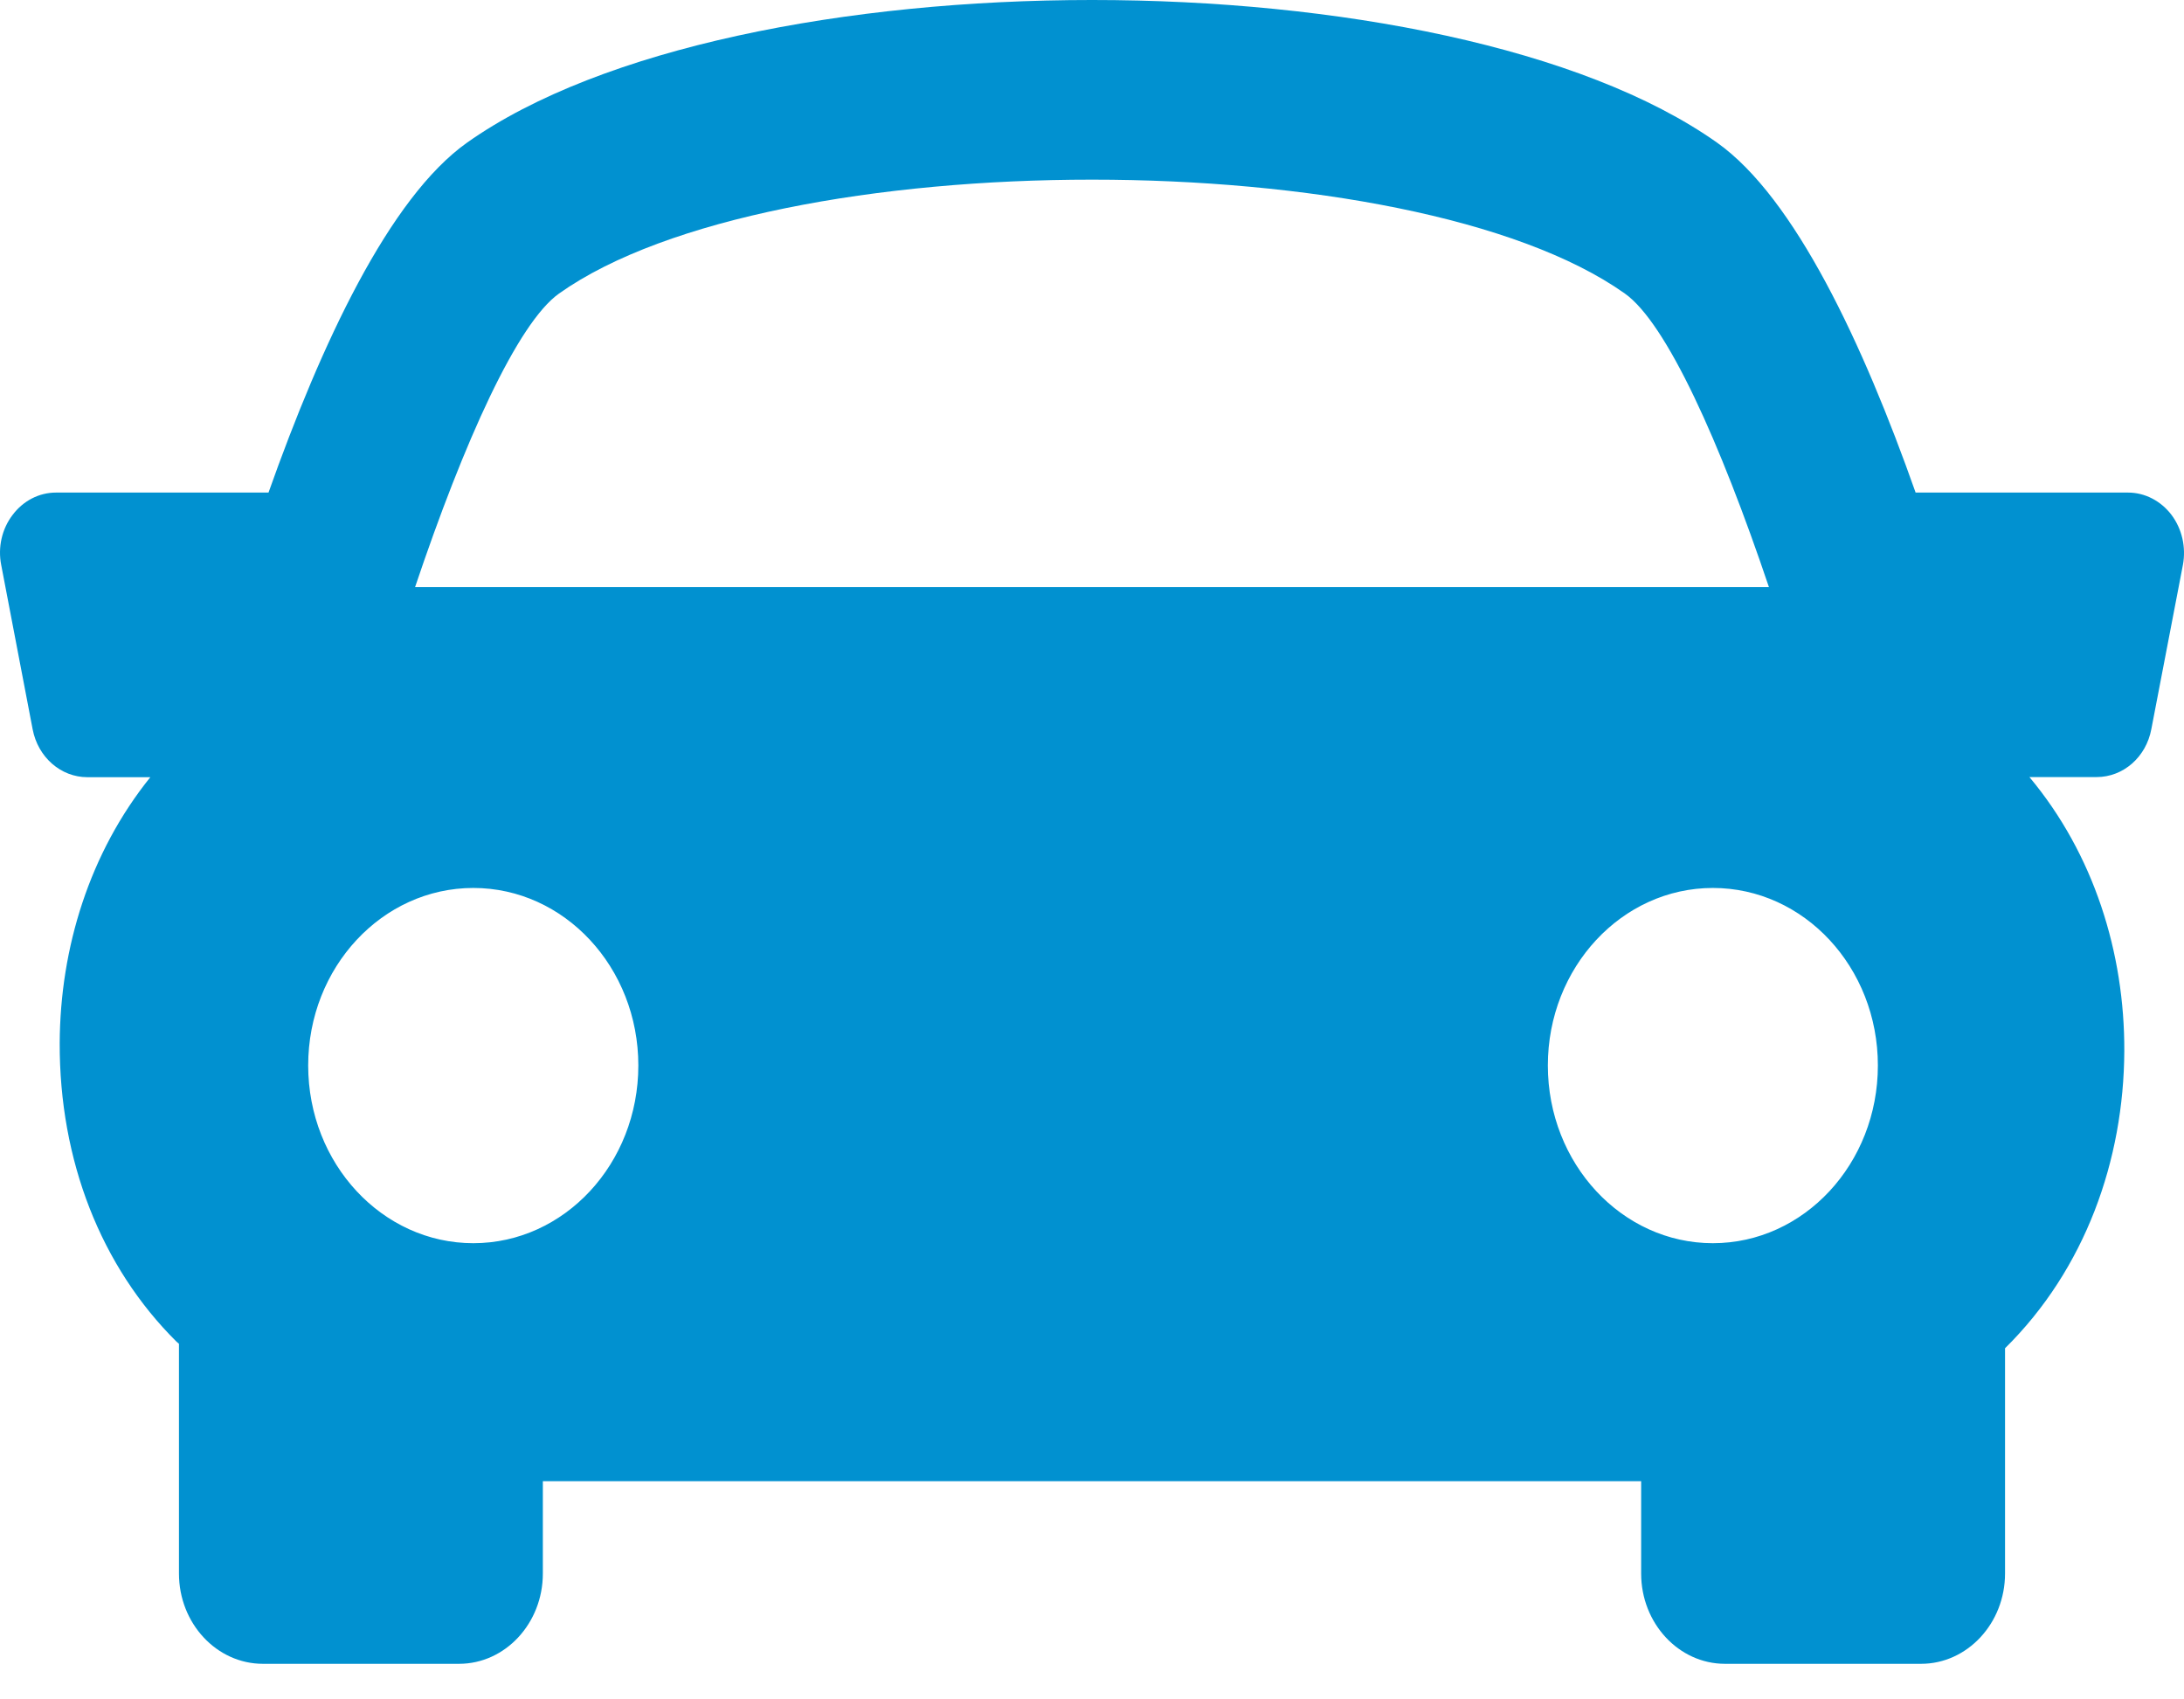
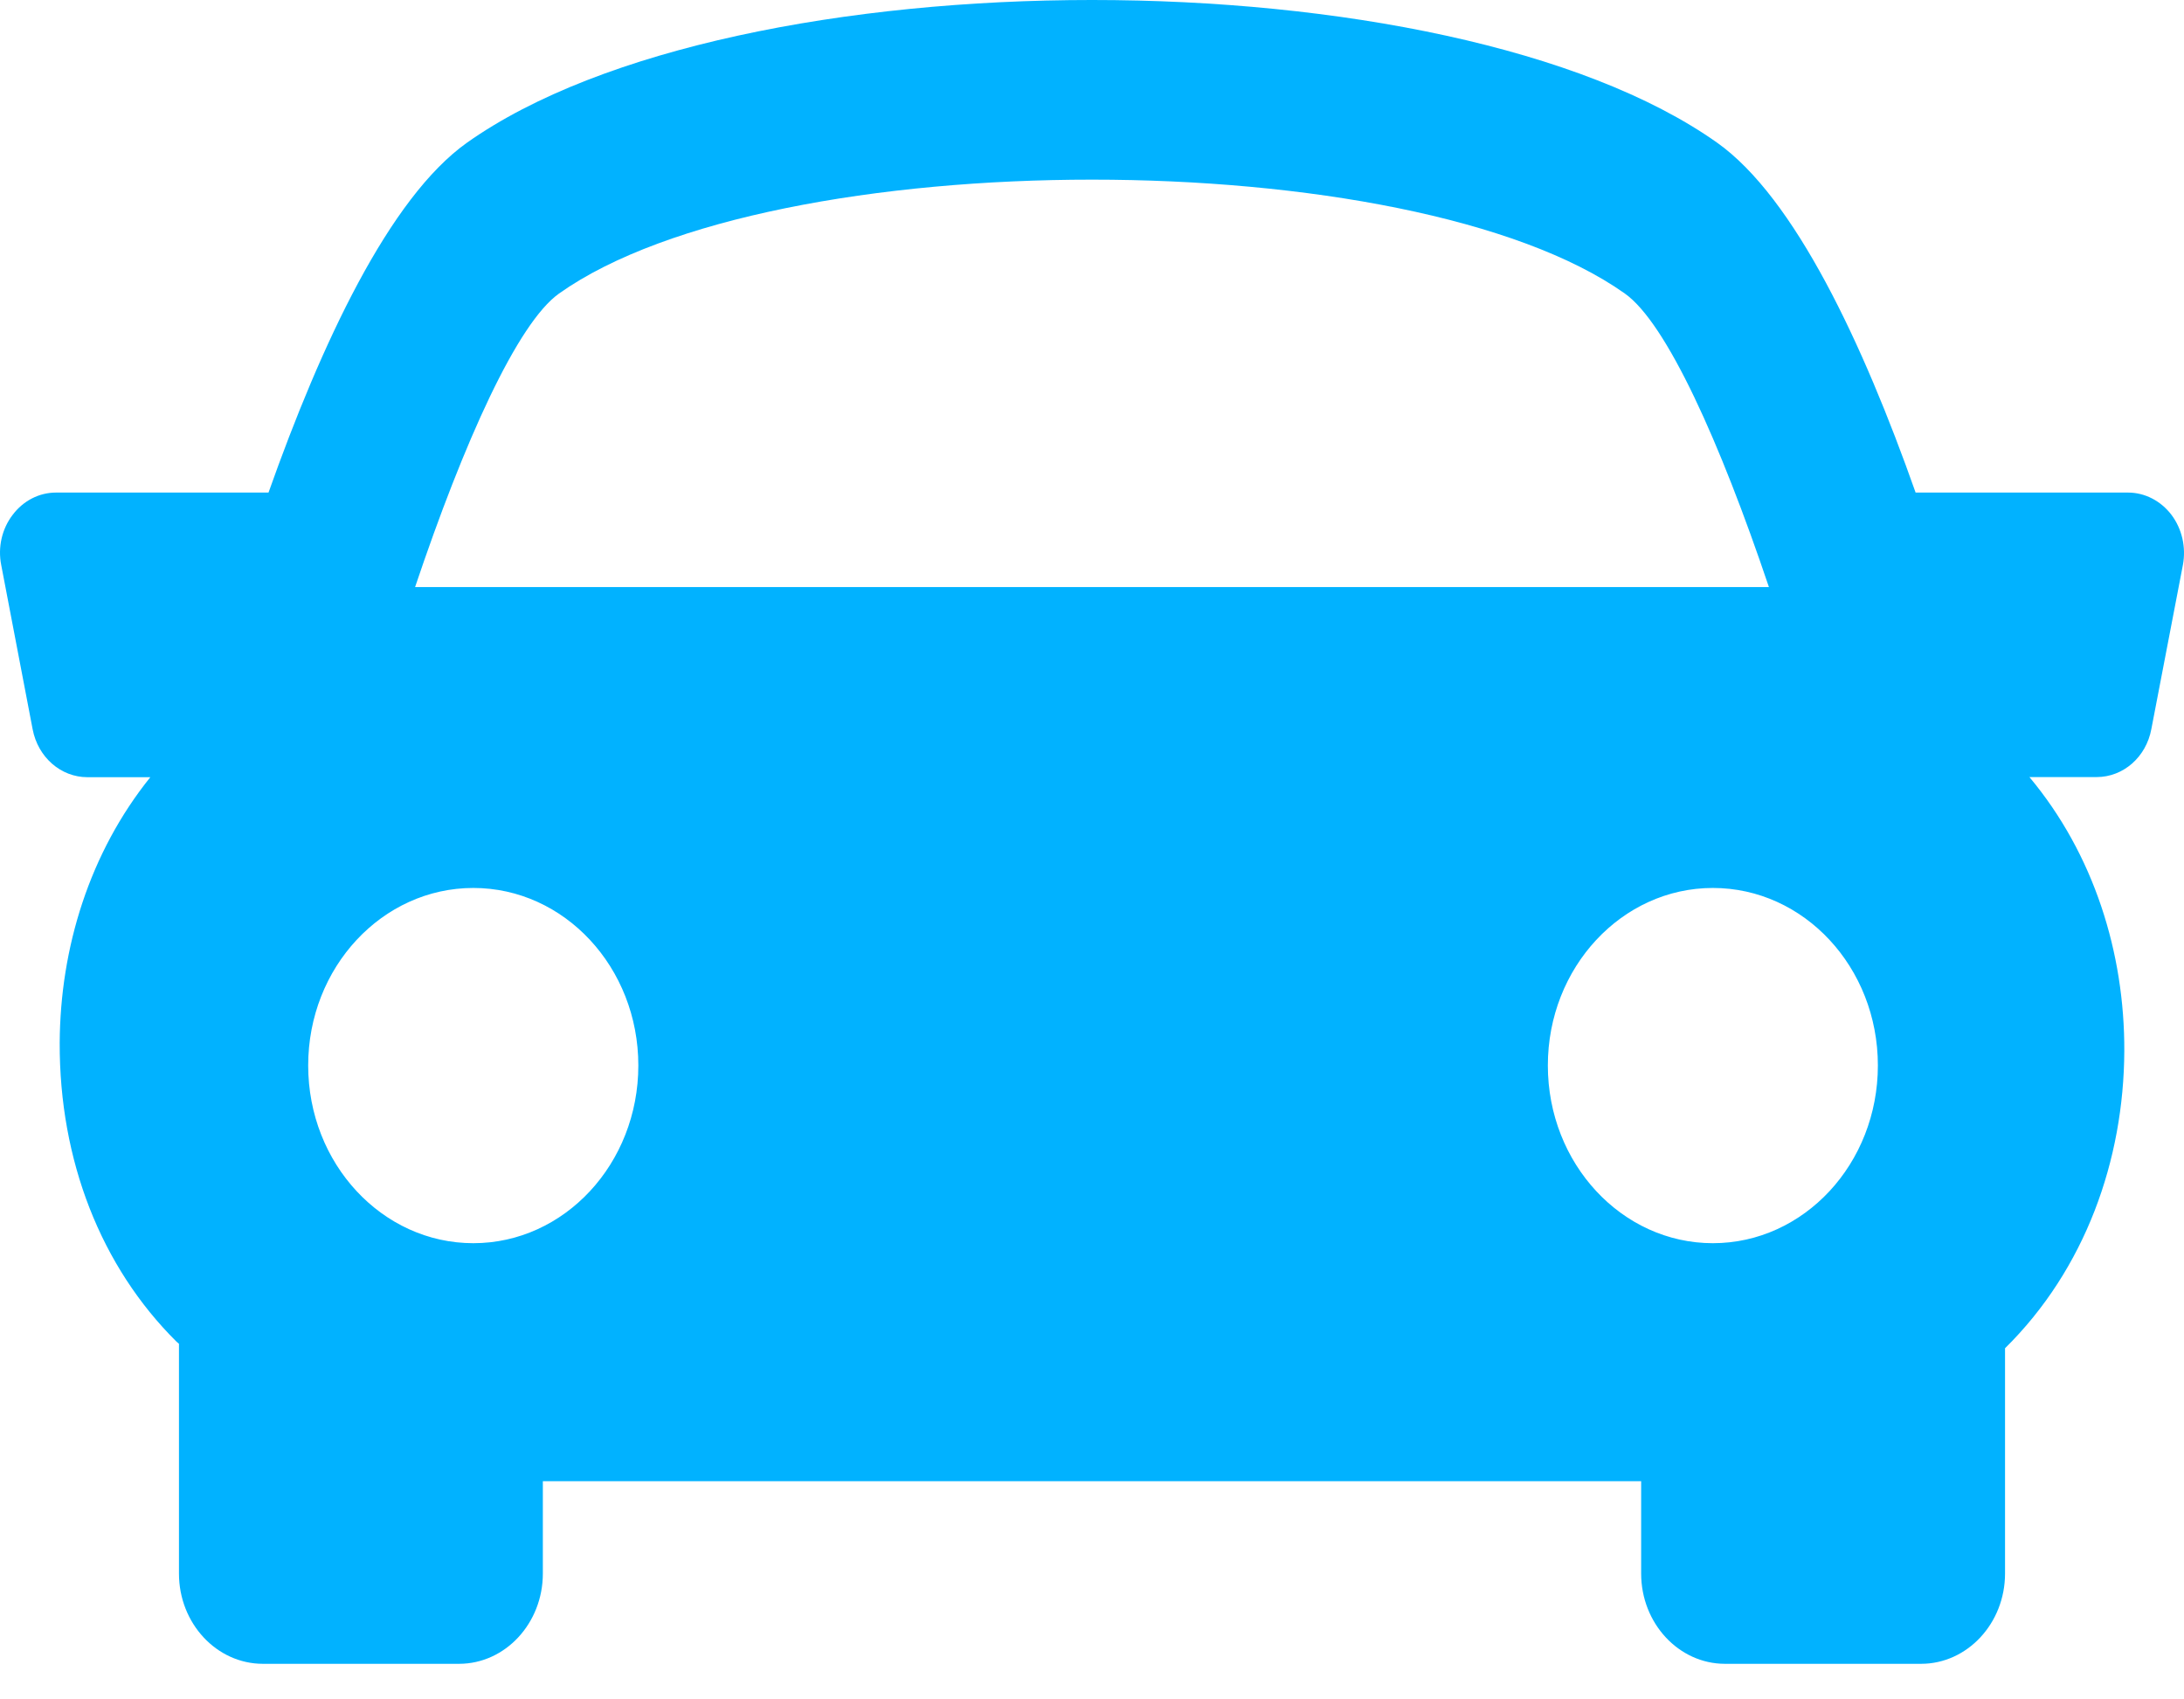
<svg xmlns="http://www.w3.org/2000/svg" width="18px" height="14px" viewBox="0 0 18 14" version="1.1">
  <defs />
  <g id="Page-1" stroke="none" stroke-width="1" fill="none" fill-rule="evenodd">
-     <g id="бронирование_1024_new" transform="translate(-715, -295)" fill-rule="nonzero" fill="#0191D0">
+     <g id="бронирование_1024_new" transform="translate(-715, -295)" fill-rule="nonzero" fill="#01b2ff">
      <g id="Group-6-Copy" transform="translate(714, 187)">
        <g id="sports-car" transform="translate(1, 108)">
          <path d="M17.897,4.244 C17.809,4.128 17.677,4.06 17.539,4.06 L15.788,4.06 C15.355,2.833 14.792,1.63 14.152,1.176 C11.937,-0.392 6.063,-0.392 3.849,1.176 C3.208,1.631 2.647,2.835 2.213,4.06 L0.461,4.06 C0.322,4.06 0.191,4.128 0.104,4.244 C0.016,4.359 -0.019,4.511 0.01,4.657 L0.269,6.011 C0.313,6.242 0.502,6.406 0.72,6.406 L1.239,6.406 C0.738,7.029 0.496,7.812 0.492,8.596 C0.489,9.564 0.831,10.44 1.455,11.059 C1.462,11.065 1.469,11.07 1.475,11.076 L1.475,12.97 C1.475,13.38 1.785,13.714 2.167,13.714 L3.783,13.714 C4.164,13.714 4.474,13.38 4.474,12.97 L4.474,12.209 L13.526,12.209 L13.526,12.97 C13.526,13.38 13.836,13.714 14.217,13.714 L15.833,13.714 C16.214,13.714 16.525,13.38 16.525,12.97 L16.525,11.113 C17.187,10.46 17.504,9.561 17.508,8.663 C17.511,7.853 17.257,7.04 16.726,6.405 L17.28,6.405 C17.499,6.405 17.688,6.241 17.731,6.009 L17.991,4.656 C18.018,4.511 17.984,4.36 17.897,4.244 Z M4.608,2.419 C6.373,1.168 11.627,1.168 13.391,2.419 C13.734,2.661 14.175,3.64 14.579,4.839 L3.421,4.839 C3.824,3.641 4.265,2.662 4.608,2.419 Z M2.54,8.782 C2.54,7.974 3.15,7.319 3.901,7.319 C4.652,7.319 5.261,7.974 5.261,8.782 C5.261,9.591 4.652,10.247 3.901,10.247 C3.15,10.247 2.54,9.591 2.54,8.782 Z M14.117,10.247 C13.367,10.247 12.757,9.591 12.757,8.782 C12.757,7.974 13.367,7.319 14.117,7.319 C14.869,7.319 15.477,7.974 15.477,8.782 C15.477,9.591 14.868,10.247 14.117,10.247 Z" id="Shape" />
        </g>
      </g>
    </g>
  </g>
</svg>
